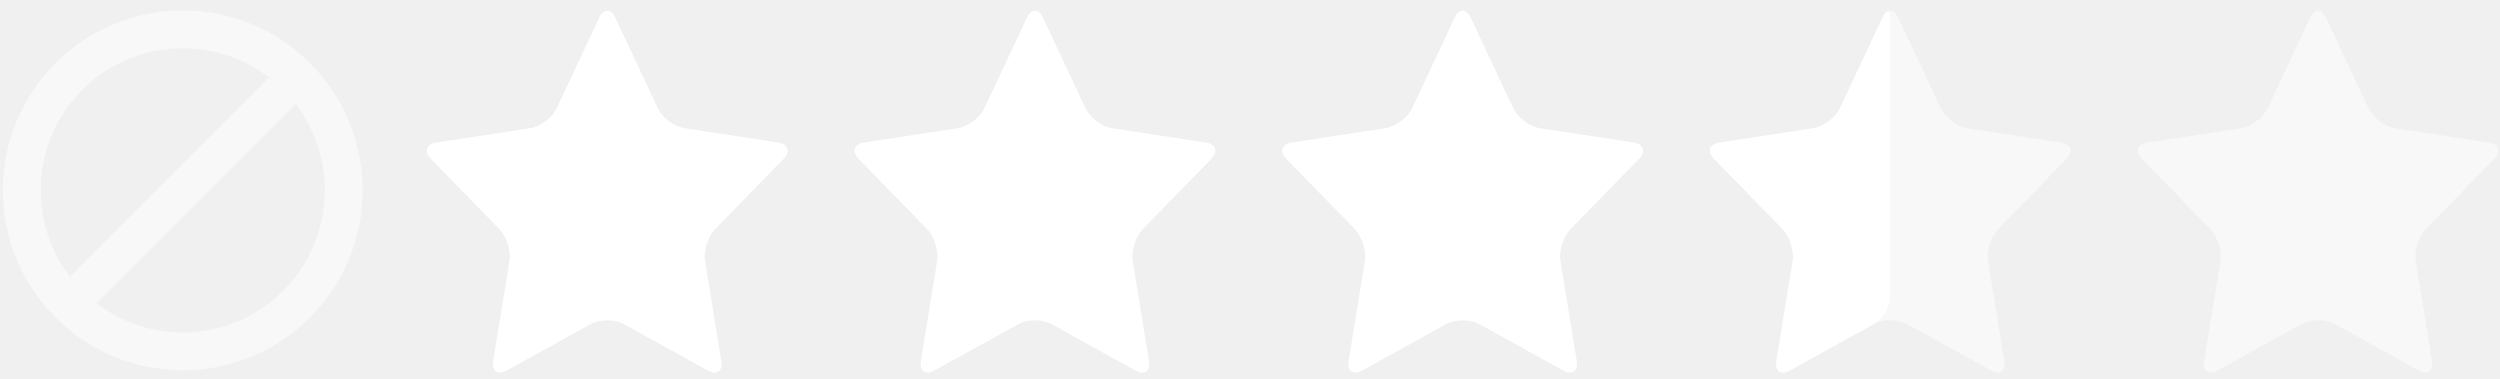
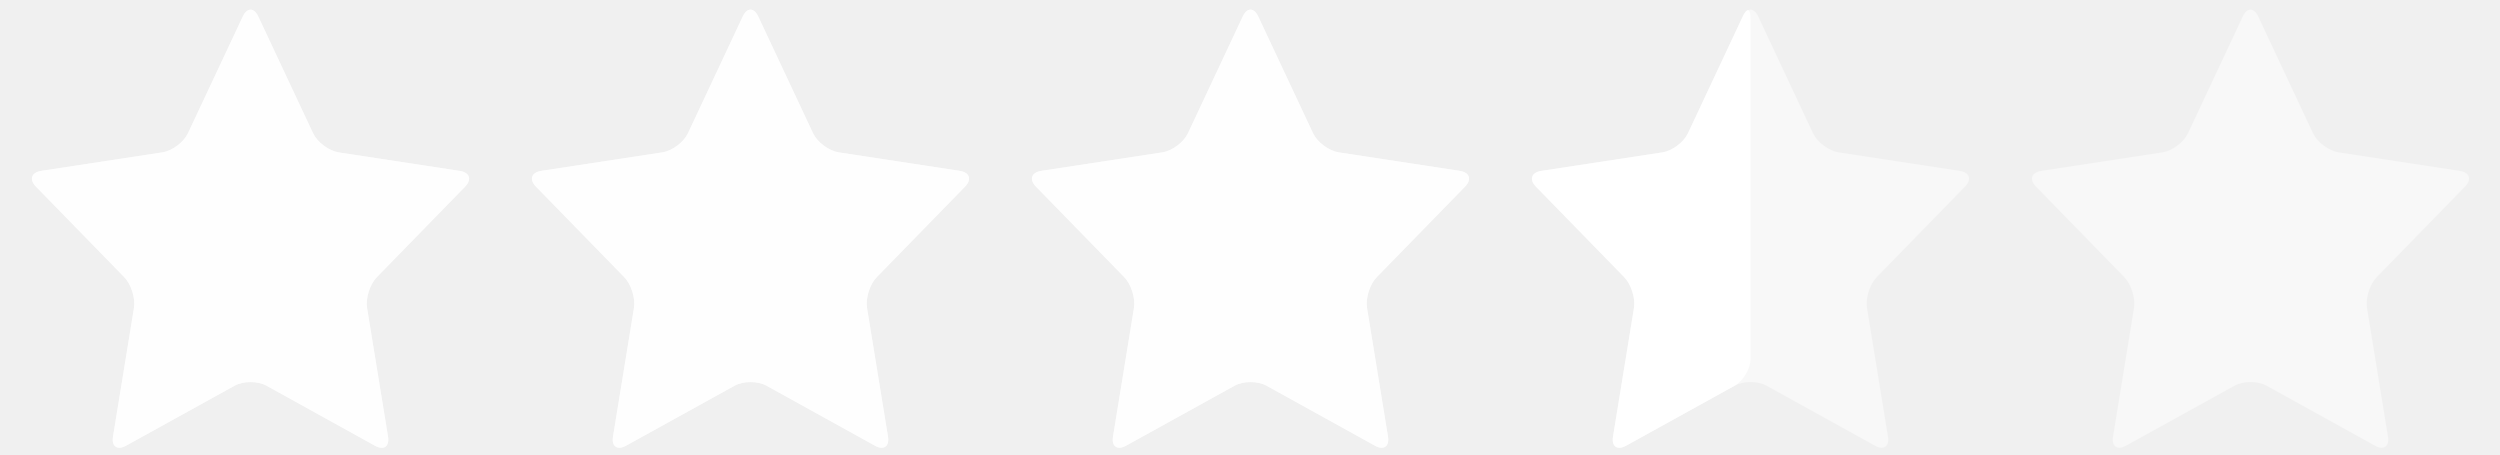
- <svg xmlns="http://www.w3.org/2000/svg" version="1.1" x="0px" y="0px" viewBox="0 0 660 100" style="enable-background:new 0 0 660 100;" xml:space="preserve">
+ <svg xmlns="http://www.w3.org/2000/svg" version="1.1" x="0px" y="0px" viewBox="0 0 550 100" style="enable-background:new 0 0 550 100;" xml:space="preserve">
  <style type="text/css">
	.st0{opacity:0.5;}
	.st1{fill:#FFFFFF;}
+ 	.st2{opacity:0.9;}
</style>
-   <g id="Star_5" class="st0">
-     <g>
-       <path class="st1" d="M616.36,85.54c-2.41-1.33-6.35-1.33-8.75,0l-22.15,12.24c-2.41,1.33-4.01,0.2-3.57-2.52l4.29-26.31    c0.44-2.71-0.77-6.55-2.69-8.51l-18.02-18.47c-1.92-1.97-1.27-3.92,1.45-4.33l24.66-3.77c2.72-0.42,5.9-2.79,7.07-5.28l11.2-23.87    c1.17-2.49,3.08-2.49,4.25,0l11.2,23.87c1.17,2.49,4.35,4.87,7.07,5.28l24.66,3.77c2.72,0.42,3.37,2.37,1.45,4.33l-18.02,18.47    c-1.92,1.97-3.13,5.8-2.69,8.51l4.29,26.31c0.44,2.71-1.16,3.85-3.57,2.52L616.36,85.54z" />
+   <g id="Star_1">
+     <g class="st0">
+       <path class="st1" d="M58.62,84.85c-1.93-1.06-5.08-1.06-7,0l-23.9,13.21c-1.93,1.06-3.21,0.16-2.86-2.01l4.61-28.28    c0.35-2.17-0.61-5.24-2.15-6.81L7.91,41.06c-1.54-1.57-1.01-3.13,1.16-3.47l26.64-4.07c2.17-0.33,4.72-2.23,5.65-4.23L53.42,3.62    c0.93-1.99,2.46-1.99,3.4,0L68.87,29.3c0.93,1.99,3.48,3.89,5.65,4.23l26.64,4.07c2.17,0.33,2.7,1.89,1.16,3.47l-19.41,19.9    c-1.54,1.57-2.5,4.64-2.15,6.81l4.61,28.28c0.35,2.17-0.93,3.08-2.86,2.01L58.62,84.85z" />
+     </g>
+     <g class="st2">
+       <path class="st1" d="M58.62,84.85c-1.93-1.06-5.08-1.06-7,0l-23.9,13.21c-1.93,1.06-3.21,0.16-2.86-2.01l4.61-28.28    c0.35-2.17-0.61-5.24-2.15-6.81L7.91,41.06c-1.54-1.57-1.01-3.13,1.16-3.47l26.64-4.07c2.17-0.33,4.72-2.23,5.65-4.23L53.42,3.62    c0.93-1.99,2.46-1.99,3.4,0L68.87,29.3c0.93,1.99,3.48,3.89,5.65,4.23l26.64,4.07c2.17,0.33,2.7,1.89,1.16,3.47l-19.41,19.9    c-1.54,1.57-2.5,4.64-2.15,6.81l4.61,28.28c0.35,2.17-0.93,3.08-2.86,2.01L58.62,84.85z" />
    </g>
  </g>
-   <g id="Star_4" class="st0">
-     <g>
-       <path class="st1" d="M503.44,85.54c-2.41-1.33-6.35-1.33-8.75,0l-22.15,12.24c-2.41,1.33-4.01,0.2-3.57-2.52l4.29-26.31    c0.44-2.71-0.77-6.55-2.69-8.51l-18.02-18.47c-1.92-1.97-1.27-3.92,1.45-4.33l24.66-3.77c2.72-0.42,5.9-2.79,7.07-5.28l11.2-23.87    c1.17-2.49,3.08-2.49,4.25,0l11.2,23.87c1.17,2.49,4.35,4.87,7.07,5.28l24.66,3.77c2.72,0.42,3.37,2.37,1.45,4.33l-18.02,18.47    c-1.92,1.97-3.13,5.8-2.69,8.51l4.29,26.31c0.44,2.71-1.16,3.85-3.57,2.52L503.44,85.54z" />
+   <g id="Star_2">
+     <g class="st0">
+       <path class="st1" d="M168.62,84.85c-1.93-1.06-5.08-1.06-7,0l-23.9,13.21c-1.93,1.06-3.21,0.16-2.86-2.01l4.61-28.28    c0.35-2.17-0.61-5.24-2.15-6.81l-19.41-19.9c-1.54-1.57-1.01-3.13,1.16-3.47l26.64-4.07c2.17-0.33,4.72-2.23,5.65-4.23    l12.05-25.68c0.93-1.99,2.46-1.99,3.4,0l12.05,25.68c0.93,1.99,3.48,3.89,5.65,4.23l26.64,4.07c2.17,0.33,2.7,1.89,1.16,3.47    l-19.41,19.9c-1.54,1.57-2.5,4.64-2.15,6.81l4.61,28.28c0.35,2.17-0.93,3.08-2.86,2.01L168.62,84.85z" />
+     </g>
+     <g class="st2">
+       <path class="st1" d="M168.62,84.85c-1.93-1.06-5.08-1.06-7,0l-23.9,13.21c-1.93,1.06-3.21,0.16-2.86-2.01l4.61-28.28    c0.35-2.17-0.61-5.24-2.15-6.81l-19.41-19.9c-1.54-1.57-1.01-3.13,1.16-3.47l26.64-4.07c2.17-0.33,4.72-2.23,5.65-4.23    l12.05-25.68c0.93-1.99,2.46-1.99,3.4,0l12.05,25.68c0.93,1.99,3.48,3.89,5.65,4.23l26.64,4.07c2.17,0.33,2.7,1.89,1.16,3.47    l-19.41,19.9c-1.54,1.57-2.5,4.64-2.15,6.81l4.61,28.28c0.35,2.17-0.93,3.08-2.86,2.01L168.62,84.85z" />
    </g>
  </g>
-   <g id="Star_4_copy">
-     <g>
-       <path class="st1" d="M499.07,78.12c0,2.75-1.97,6.09-4.38,7.42l-22.15,12.24c-2.41,1.33-4.01,0.2-3.57-2.52l4.29-26.31    c0.44-2.71-0.77-6.55-2.69-8.51l-18.02-18.47c-1.92-1.97-1.27-3.92,1.45-4.33l24.66-3.77c2.72-0.42,5.9-2.79,7.07-5.28l11.2-23.87    c1.17-2.49,2.12-2.28,2.12,0.47V78.12z" />
+   <g id="Star_3">
+     <g class="st0">
+       <path class="st1" d="M278.62,84.85c-1.93-1.06-5.08-1.06-7,0l-23.9,13.21c-1.93,1.06-3.21,0.16-2.86-2.01l4.61-28.28    c0.35-2.17-0.61-5.24-2.15-6.81l-19.41-19.9c-1.54-1.57-1.01-3.13,1.16-3.47l26.64-4.07c2.17-0.33,4.72-2.23,5.65-4.23    l12.05-25.68c0.93-1.99,2.46-1.99,3.4,0l12.05,25.68c0.93,1.99,3.48,3.89,5.65,4.23l26.64,4.07c2.17,0.33,2.7,1.89,1.16,3.47    l-19.41,19.9c-1.54,1.57-2.5,4.64-2.15,6.81l4.61,28.28c0.35,2.17-0.93,3.08-2.86,2.01L278.62,84.85z" />
+     </g>
+     <g class="st2">
+       <path class="st1" d="M278.62,84.85c-1.93-1.06-5.08-1.06-7,0l-23.9,13.21c-1.93,1.06-3.21,0.16-2.86-2.01l4.61-28.28    c0.35-2.17-0.61-5.24-2.15-6.81l-19.41-19.9c-1.54-1.57-1.01-3.13,1.16-3.47l26.64-4.07c2.17-0.33,4.72-2.23,5.65-4.23    l12.05-25.68c0.93-1.99,2.46-1.99,3.4,0l12.05,25.68c0.93,1.99,3.48,3.89,5.65,4.23l26.64,4.07c2.17,0.33,2.7,1.89,1.16,3.47    l-19.41,19.9c-1.54,1.57-2.5,4.64-2.15,6.81l4.61,28.28c0.35,2.17-0.93,3.08-2.86,2.01L278.62,84.85z" />
    </g>
  </g>
-   <g id="Star_3" class="st0">
+   <g id="Star_4">
+     <g class="st0">
+       <path class="st1" d="M388.62,84.85c-1.93-1.06-5.08-1.06-7,0l-23.9,13.21c-1.93,1.06-3.21,0.16-2.86-2.01l4.61-28.28    c0.35-2.17-0.61-5.24-2.15-6.81l-19.41-19.9c-1.54-1.57-1.01-3.13,1.16-3.47l26.64-4.07c2.17-0.33,4.72-2.23,5.65-4.23    l12.05-25.68c0.93-1.99,2.46-1.99,3.4,0l12.05,25.68c0.93,1.99,3.48,3.89,5.65,4.23l26.64,4.07c2.17,0.33,2.7,1.89,1.16,3.47    l-19.41,19.9c-1.54,1.57-2.5,4.64-2.15,6.81l4.61,28.28c0.35,2.17-0.93,3.08-2.86,2.01L388.62,84.85z" />
+     </g>
    <g>
-       <path class="st1" d="M390.53,85.54c-2.41-1.33-6.35-1.33-8.75,0l-22.15,12.24c-2.41,1.33-4.01,0.2-3.57-2.52l4.29-26.31    c0.44-2.71-0.77-6.55-2.69-8.51l-18.02-18.47c-1.92-1.97-1.27-3.92,1.45-4.33l24.66-3.77c2.72-0.42,5.9-2.79,7.07-5.28l11.2-23.87    c1.17-2.49,3.08-2.49,4.25,0l11.2,23.87c1.17,2.49,4.35,4.87,7.07,5.28l24.66,3.77c2.72,0.42,3.37,2.37,1.45,4.33l-18.02,18.47    c-1.92,1.97-3.13,5.8-2.69,8.51l4.29,26.31c0.44,2.71-1.16,3.85-3.57,2.52L390.53,85.54z" />
+       <path class="st1" d="M385.12,78.92c0,2.2-1.58,4.87-3.5,5.94l-23.9,13.21c-1.93,1.06-3.21,0.16-2.86-2.01l4.61-28.28    c0.35-2.17-0.61-5.24-2.15-6.81l-19.41-19.9c-1.54-1.57-1.01-3.13,1.16-3.47l26.64-4.07c2.17-0.33,4.72-2.23,5.65-4.23    l12.05-25.68c0.93-1.99,1.7-1.82,1.7,0.38V78.92z" />
    </g>
  </g>
-   <g id="Star_3_copy">
-     <g>
-       <path class="st1" d="M390.53,85.54c-2.41-1.33-6.35-1.33-8.75,0l-22.15,12.24c-2.41,1.33-4.01,0.2-3.57-2.52l4.29-26.31    c0.44-2.71-0.77-6.55-2.69-8.51l-18.02-18.47c-1.92-1.97-1.27-3.92,1.45-4.33l24.66-3.77c2.72-0.42,5.9-2.79,7.07-5.28l11.2-23.87    c1.17-2.49,3.08-2.49,4.25,0l11.2,23.87c1.17,2.49,4.35,4.87,7.07,5.28l24.66,3.77c2.72,0.42,3.37,2.37,1.45,4.33l-18.02,18.47    c-1.92,1.97-3.13,5.8-2.69,8.51l4.29,26.31c0.44,2.71-1.16,3.85-3.57,2.52L390.53,85.54z" />
-     </g>
-   </g>
-   <g id="Star_2" class="st0">
-     <g>
-       <path class="st1" d="M277.61,85.54c-2.41-1.33-6.35-1.33-8.75,0l-22.15,12.24c-2.41,1.33-4.01,0.2-3.57-2.52l4.29-26.31    c0.44-2.71-0.77-6.55-2.69-8.51l-18.02-18.47c-1.92-1.97-1.27-3.92,1.45-4.33l24.66-3.77c2.72-0.42,5.9-2.79,7.07-5.28l11.2-23.87    c1.17-2.49,3.08-2.49,4.25,0l11.2,23.87c1.17,2.49,4.35,4.87,7.07,5.28l24.66,3.77c2.72,0.42,3.37,2.37,1.45,4.33l-18.02,18.47    c-1.92,1.97-3.13,5.8-2.69,8.51l4.29,26.31c0.44,2.71-1.16,3.85-3.57,2.52L277.61,85.54z" />
-     </g>
-   </g>
-   <g id="Star_2_copy">
-     <g>
-       <path class="st1" d="M277.61,85.54c-2.41-1.33-6.35-1.33-8.75,0l-22.15,12.24c-2.41,1.33-4.01,0.2-3.57-2.52l4.29-26.31    c0.44-2.71-0.77-6.55-2.69-8.51l-18.02-18.47c-1.92-1.97-1.27-3.92,1.45-4.33l24.66-3.77c2.72-0.42,5.9-2.79,7.07-5.28l11.2-23.87    c1.17-2.49,3.08-2.49,4.25,0l11.2,23.87c1.17,2.49,4.35,4.87,7.07,5.28l24.66,3.77c2.72,0.42,3.37,2.37,1.45,4.33l-18.02,18.47    c-1.92,1.97-3.13,5.8-2.69,8.51l4.29,26.31c0.44,2.71-1.16,3.85-3.57,2.52L277.61,85.54z" />
-     </g>
-   </g>
-   <g id="Star_1" class="st0">
-     <g>
-       <path class="st1" d="M164.7,85.54c-2.41-1.33-6.35-1.33-8.75,0L133.8,97.78c-2.41,1.33-4.01,0.2-3.57-2.52l4.29-26.31    c0.44-2.71-0.77-6.55-2.69-8.51l-18.02-18.47c-1.92-1.97-1.27-3.92,1.45-4.33l24.66-3.77c2.72-0.42,5.9-2.79,7.07-5.28l11.2-23.87    c1.17-2.49,3.08-2.49,4.25,0l11.2,23.87c1.17,2.49,4.35,4.87,7.07,5.28l24.66,3.77c2.72,0.42,3.37,2.37,1.45,4.33l-18.02,18.47    c-1.92,1.97-3.13,5.8-2.69,8.51l4.29,26.31c0.44,2.71-1.16,3.85-3.57,2.52L164.7,85.54z" />
-     </g>
-   </g>
-   <g id="Star_1_copy">
-     <g>
-       <path class="st1" d="M164.7,85.54c-2.41-1.33-6.35-1.33-8.75,0L133.8,97.78c-2.41,1.33-4.01,0.2-3.57-2.52l4.29-26.31    c0.44-2.71-0.77-6.55-2.69-8.51l-18.02-18.47c-1.92-1.97-1.27-3.92,1.45-4.33l24.66-3.77c2.72-0.42,5.9-2.79,7.07-5.28l11.2-23.87    c1.17-2.49,3.08-2.49,4.25,0l11.2,23.87c1.17,2.49,4.35,4.87,7.07,5.28l24.66,3.77c2.72,0.42,3.37,2.37,1.45,4.33l-18.02,18.47    c-1.92,1.97-3.13,5.8-2.69,8.51l4.29,26.31c0.44,2.71-1.16,3.85-3.57,2.52L164.7,85.54z" />
-     </g>
-   </g>
-   <g id="Delete" class="st0">
-     <g>
-       <path class="st1" d="M48.25,2.75c-26.23,0-47.5,21.27-47.5,47.5s21.27,47.5,47.5,47.5s47.5-21.27,47.5-47.5S74.48,2.75,48.25,2.75    z M48.25,87.75c-20.71,0-37.5-16.79-37.5-37.5s16.79-37.5,37.5-37.5s37.5,16.79,37.5,37.5S68.96,87.75,48.25,87.75z" />
-       <path class="st1" d="M70.99,20.44L18.44,72.99c2.03,2.66,4.41,5.04,7.07,7.07l52.55-52.55C76.03,24.85,73.65,22.47,70.99,20.44z" />
+   <g id="Star_5">
+     <g class="st0">
+       <path class="st1" d="M498.62,84.85c-1.93-1.06-5.08-1.06-7,0l-23.9,13.21c-1.93,1.06-3.21,0.16-2.86-2.01l4.61-28.28    c0.35-2.17-0.61-5.24-2.15-6.81l-19.41-19.9c-1.54-1.57-1.01-3.13,1.16-3.47l26.64-4.07c2.17-0.33,4.72-2.23,5.65-4.23    l12.05-25.68c0.93-1.99,2.46-1.99,3.4,0l12.05,25.68c0.93,1.99,3.48,3.89,5.65,4.23l26.64,4.07c2.17,0.33,2.7,1.89,1.16,3.47    l-19.41,19.9c-1.54,1.57-2.5,4.64-2.15,6.81l4.61,28.28c0.35,2.17-0.93,3.08-2.86,2.01L498.62,84.85z" />
    </g>
  </g>
</svg>
